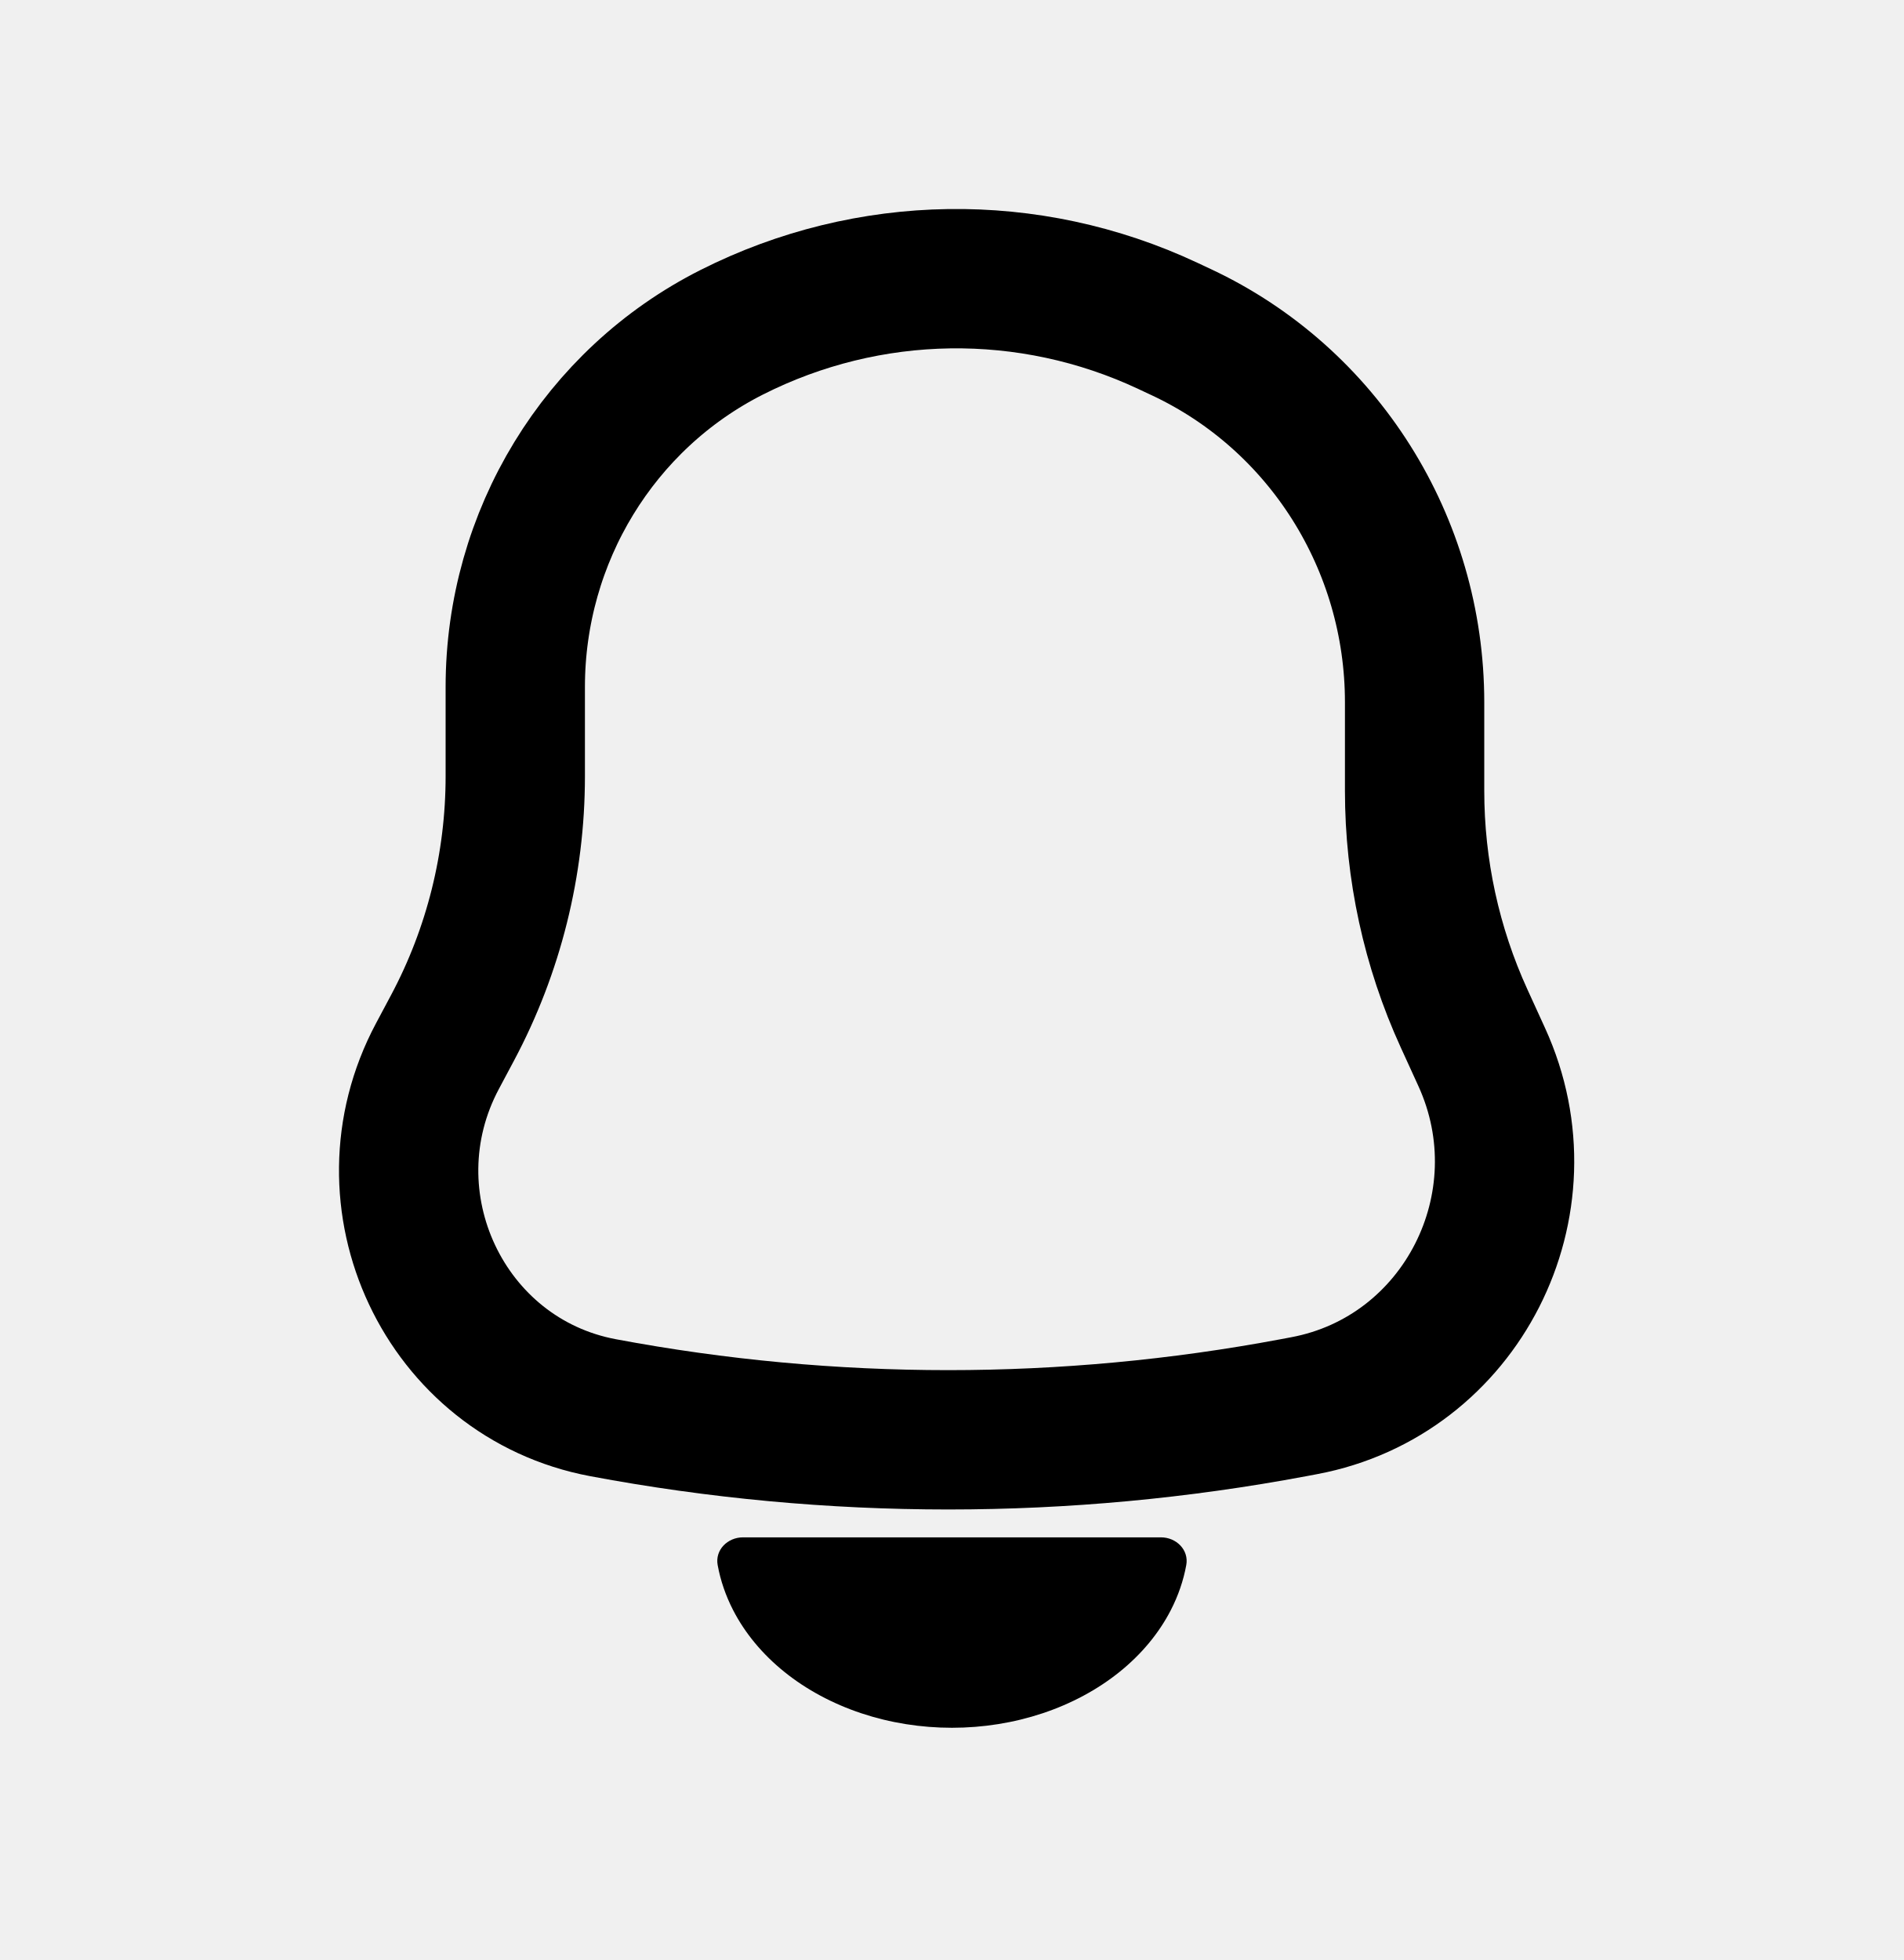
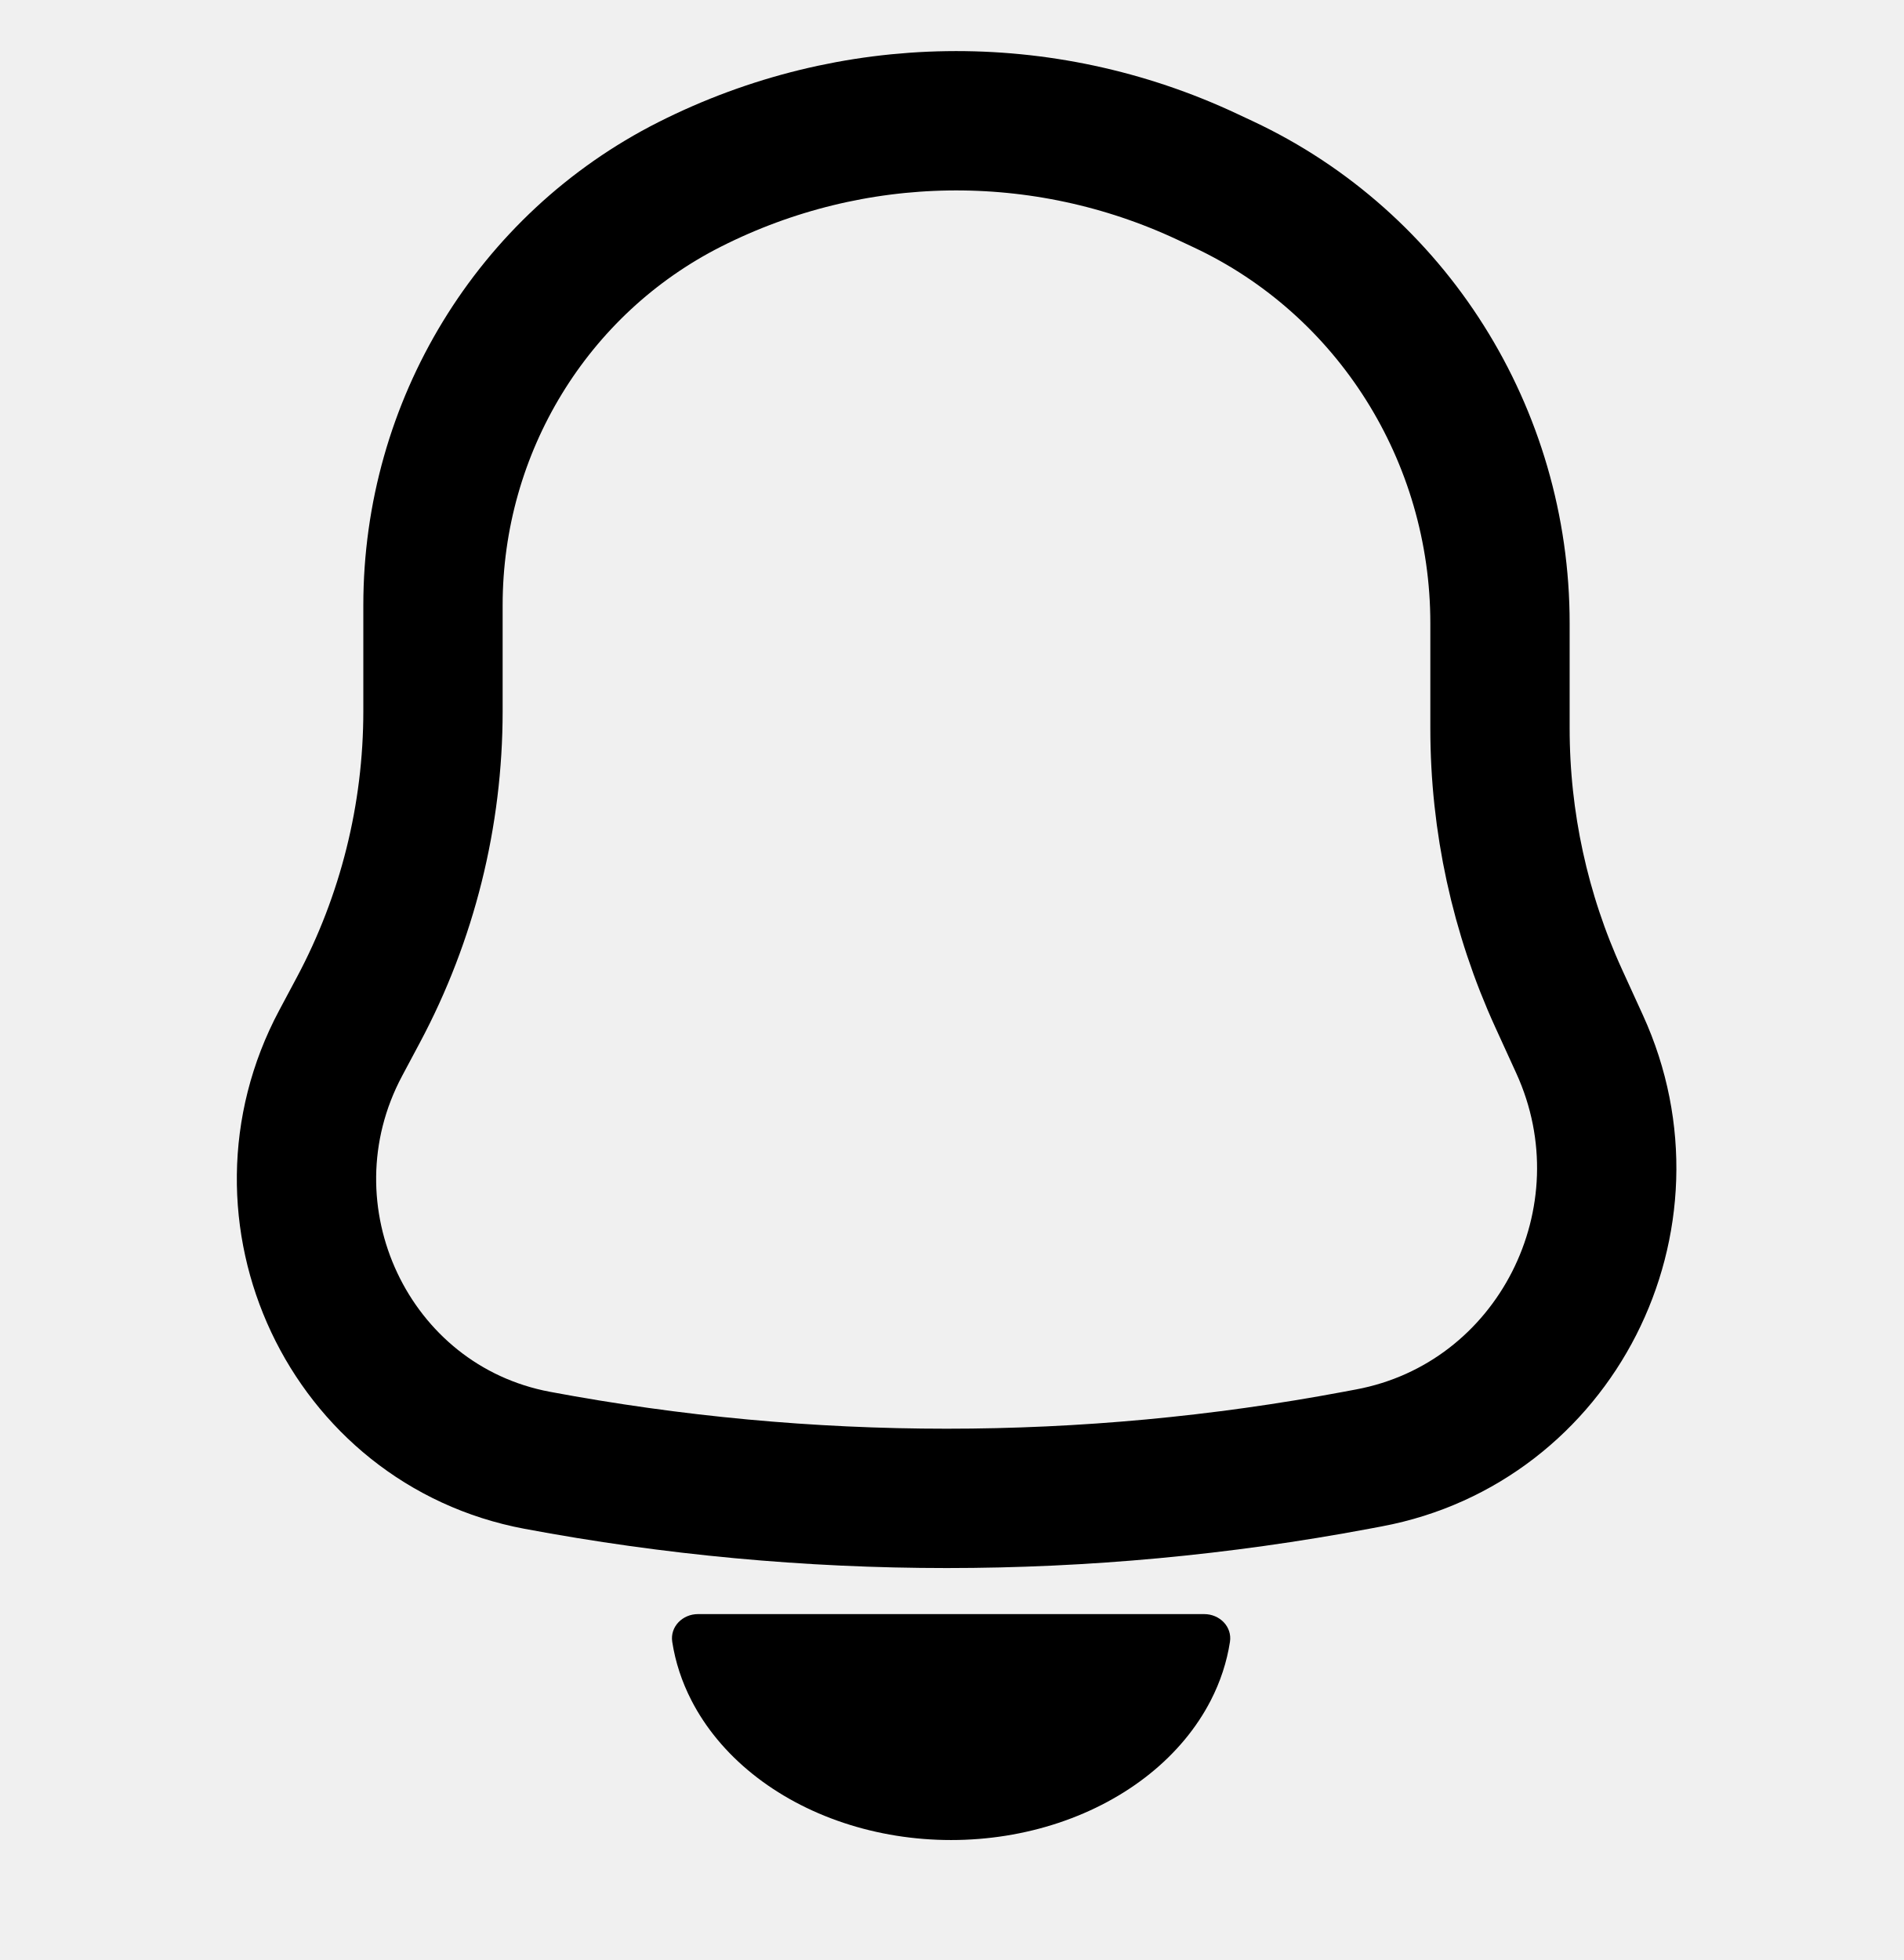
<svg xmlns="http://www.w3.org/2000/svg" width="205" height="211" viewBox="0 0 205 211" fill="none">
-   <g id="Notifications Icon" clip-path="url(#clip0_18_80)">
-     <g id="Bell Frame">
-       <g id="notification-bell">
-         <g id="Bell Group">
-           <path id="Bell body" d="M157.639 109.634L159.537 113.789C166.779 129.634 157.348 148.154 140.42 151.328L139.271 151.544C114.701 156.152 89.506 156.152 64.935 151.544C47.869 148.343 38.84 129.187 47.099 113.7L48.723 110.654C53.158 102.337 55.48 93.03 55.48 83.574V73.957C55.48 57.77 64.509 42.979 78.792 35.767C93.529 28.326 110.798 28.073 125.74 35.079L127.208 35.767C142.514 42.943 152.313 58.49 152.313 75.597V85.137C152.313 93.598 154.13 101.958 157.639 109.634Z" stroke="black" stroke-width="15" />
-           <g id="Bell base">
-             <mask id="path-2-inside-1_18_80" fill="white">
-               <path d="M125 165.5C126.657 165.5 128.027 166.854 127.728 168.484C127.424 170.149 126.864 171.782 126.059 173.345C124.777 175.832 122.899 178.092 120.531 179.996C118.163 181.899 115.352 183.409 112.258 184.44C109.165 185.47 105.849 186 102.5 186C99.151 186 95.835 185.47 92.742 184.44C89.648 183.409 86.837 181.899 84.469 179.996C82.101 178.092 80.223 175.832 78.941 173.345C78.136 171.782 77.576 170.149 77.272 168.484C76.973 166.854 78.343 165.5 80 165.5L102.5 165.5H125Z" />
-             </mask>
-             <path d="M125 165.5C126.657 165.5 128.027 166.854 127.728 168.484C127.424 170.149 126.864 171.782 126.059 173.345C124.777 175.832 122.899 178.092 120.531 179.996C118.163 181.899 115.352 183.409 112.258 184.44C109.165 185.47 105.849 186 102.5 186C99.151 186 95.835 185.47 92.742 184.44C89.648 183.409 86.837 181.899 84.469 179.996C82.101 178.092 80.223 175.832 78.941 173.345C78.136 171.782 77.576 170.149 77.272 168.484C76.973 166.854 78.343 165.5 80 165.5L102.5 165.5H125Z" stroke="black" stroke-width="24" mask="url(#path-2-inside-1_18_80)" />
-           </g>
-         </g>
+   <g id="Notifications Icon Outline">
+     <g id="Bell Group">
+       <path id="Bell body" d="M167.826 107.481L170.078 112.41C178.67 131.209 167.48 153.183 147.397 156.949L146.034 157.205C116.882 162.672 86.99 162.672 57.838 157.205C37.59 153.407 26.879 130.679 36.676 112.305L38.604 108.691C43.865 98.823 46.62 87.781 46.62 76.562V65.152C46.62 45.948 57.333 28.398 74.278 19.843C91.763 11.014 112.251 10.714 129.98 19.026L131.722 19.843C149.881 28.356 161.507 46.802 161.507 67.099V78.417C161.507 88.456 163.663 98.374 167.826 107.481Z" stroke="black" stroke-width="15" />
+       <g id="Bell base">
+         <mask id="path-2-inside-1_48_43" fill="white">
+           <path d="M129.661 173.763C131.318 173.763 132.684 175.113 132.432 176.751C132.098 178.918 131.402 181.044 130.358 183.07C128.838 186.021 126.609 188.702 123.8 190.961C120.99 193.219 117.655 195.011 113.985 196.233C110.314 197.456 106.38 198.085 102.407 198.085C98.434 198.085 94.5 197.456 90.829 196.233C87.158 195.011 83.823 193.219 81.014 190.961C78.204 188.702 75.976 186.021 74.456 183.07C73.412 181.044 72.716 178.918 72.382 176.751C72.13 175.113 73.496 173.763 75.153 173.763L102.407 173.763H129.661Z" />
+         </mask>
+         <path d="M129.661 173.763C131.318 173.763 132.684 175.113 132.432 176.751C132.098 178.918 131.402 181.044 130.358 183.07C128.838 186.021 126.609 188.702 123.8 190.961C120.99 193.219 117.655 195.011 113.985 196.233C110.314 197.456 106.38 198.085 102.407 198.085C98.434 198.085 94.5 197.456 90.829 196.233C87.158 195.011 83.823 193.219 81.014 190.961C78.204 188.702 75.976 186.021 74.456 183.07C73.412 181.044 72.716 178.918 72.382 176.751C72.13 175.113 73.496 173.763 75.153 173.763L102.407 173.763H129.661Z" stroke="black" stroke-width="30" mask="url(#path-2-inside-1_48_43)" />
      </g>
    </g>
  </g>
-   <defs>
-     <clipPath id="clip0_18_80">
-       <rect width="205" height="211" fill="white" />
-     </clipPath>
-   </defs>
</svg>
